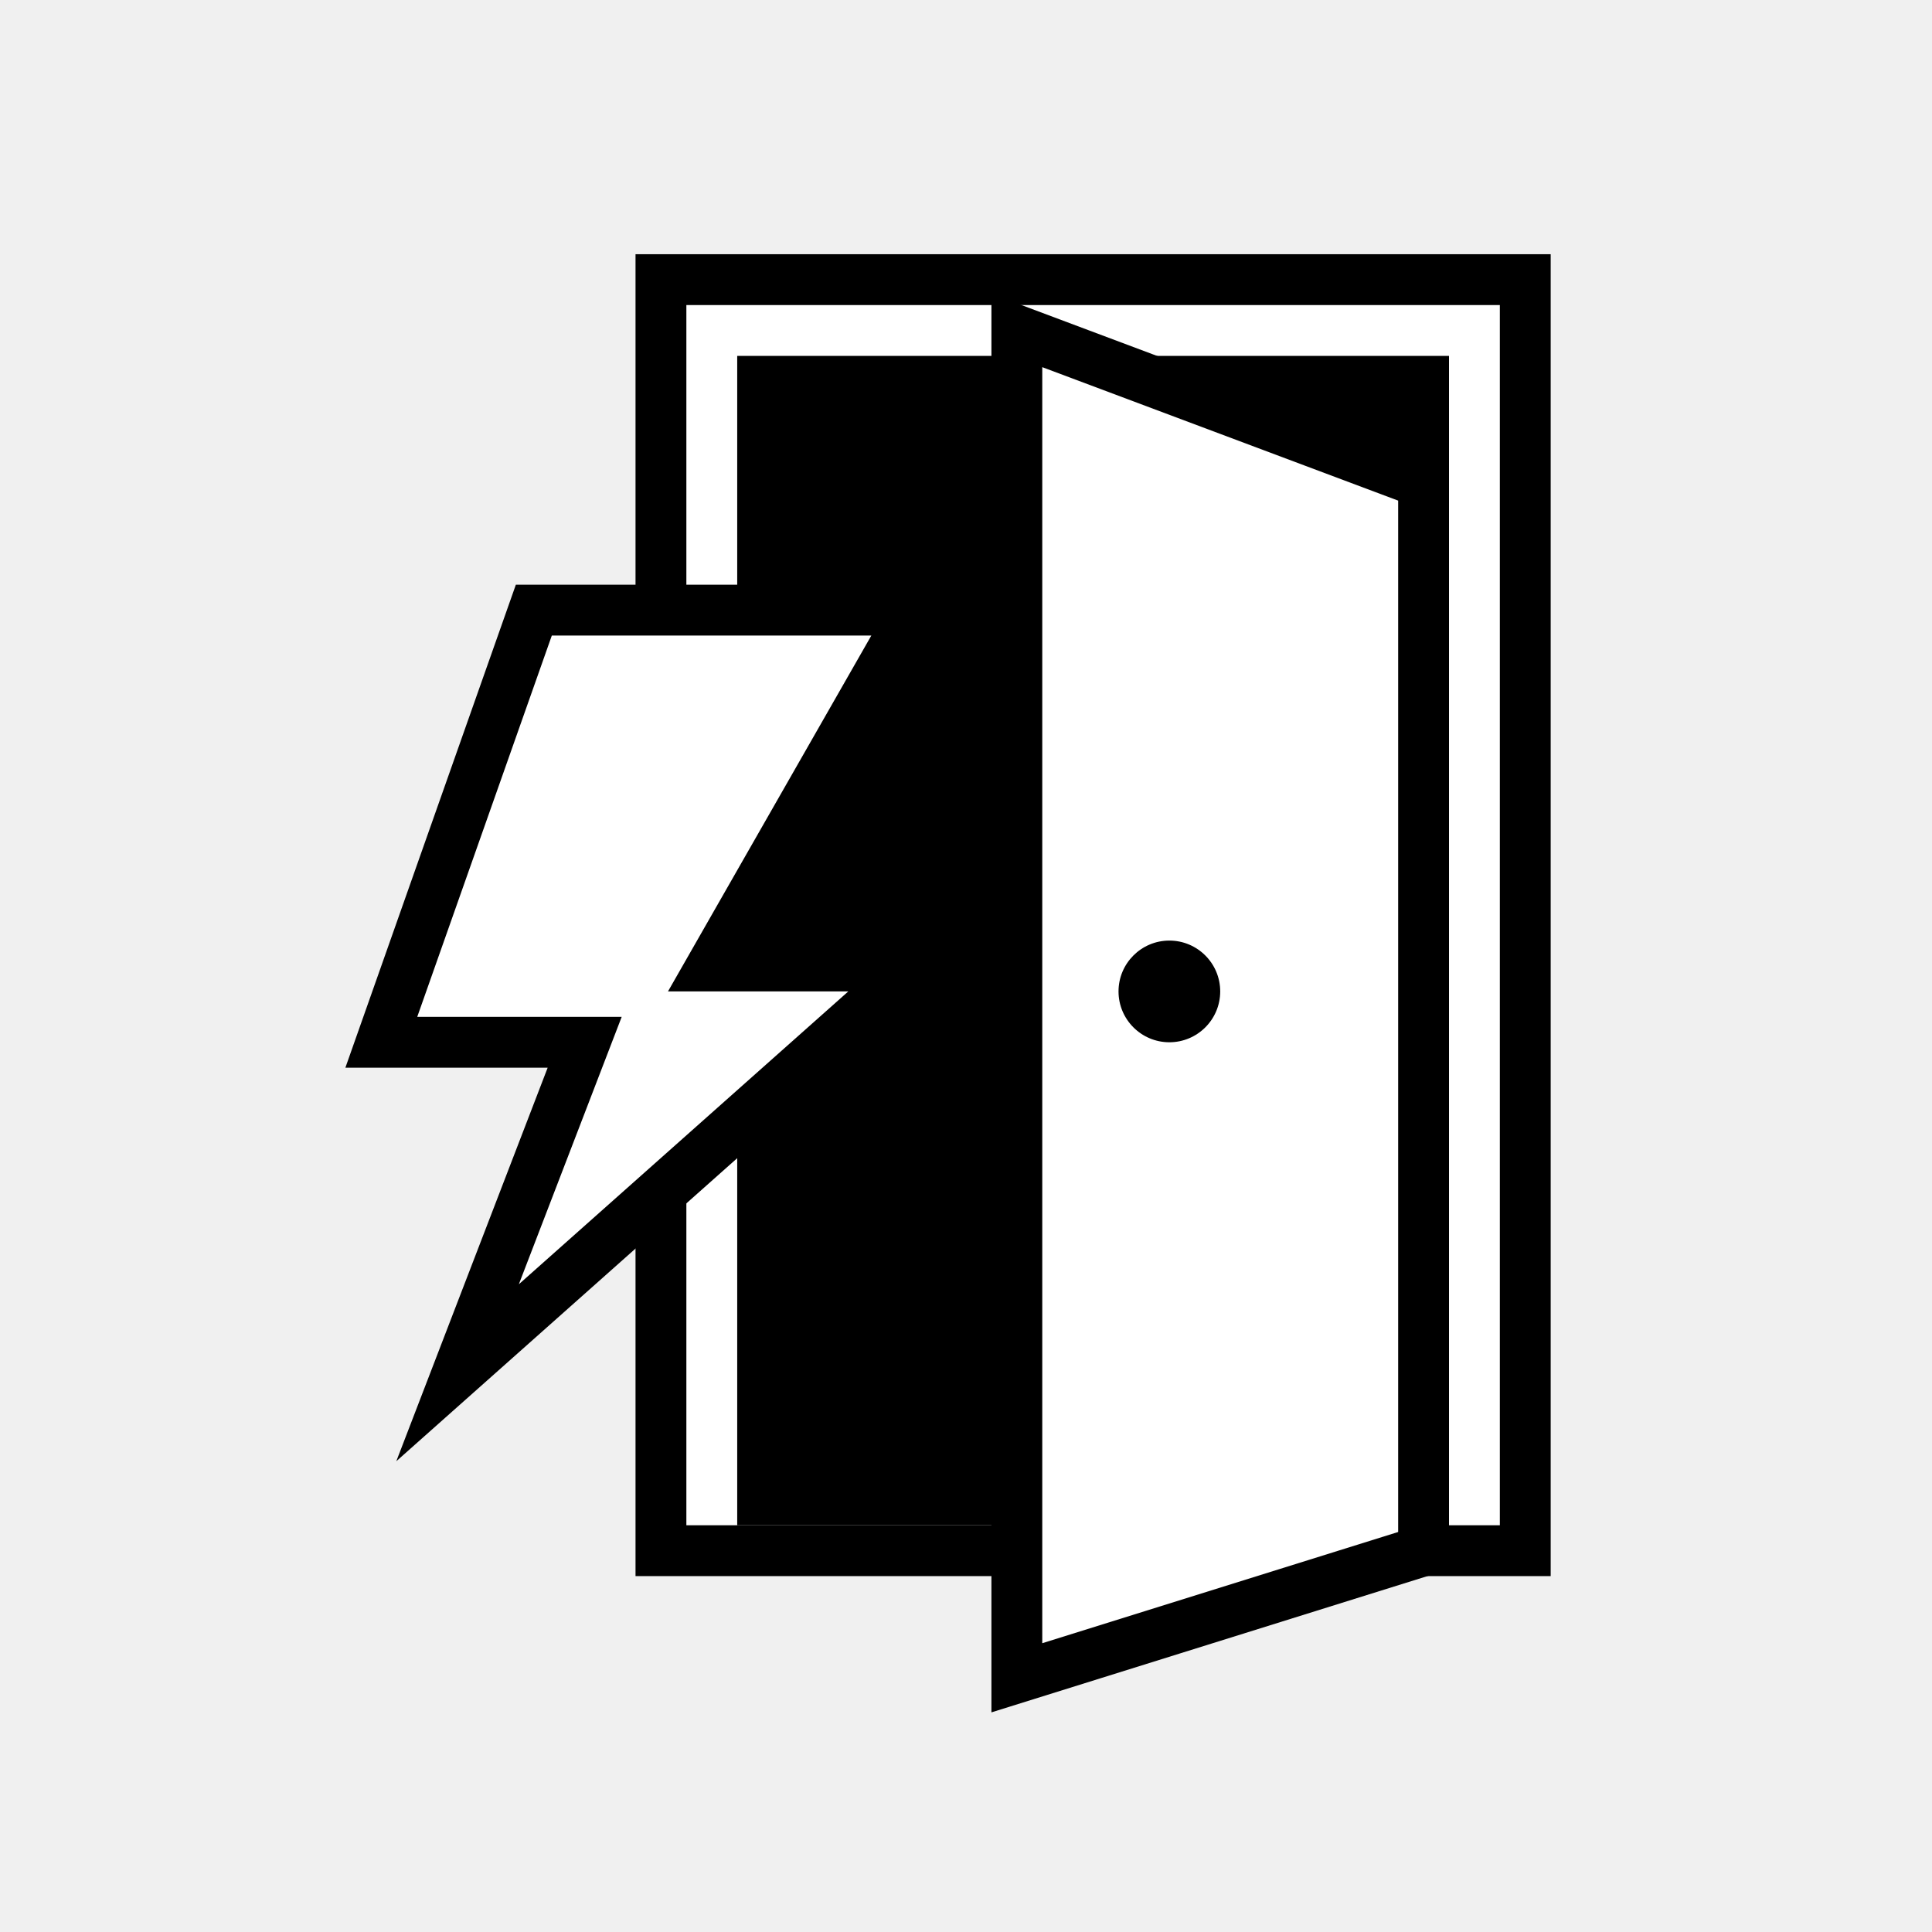
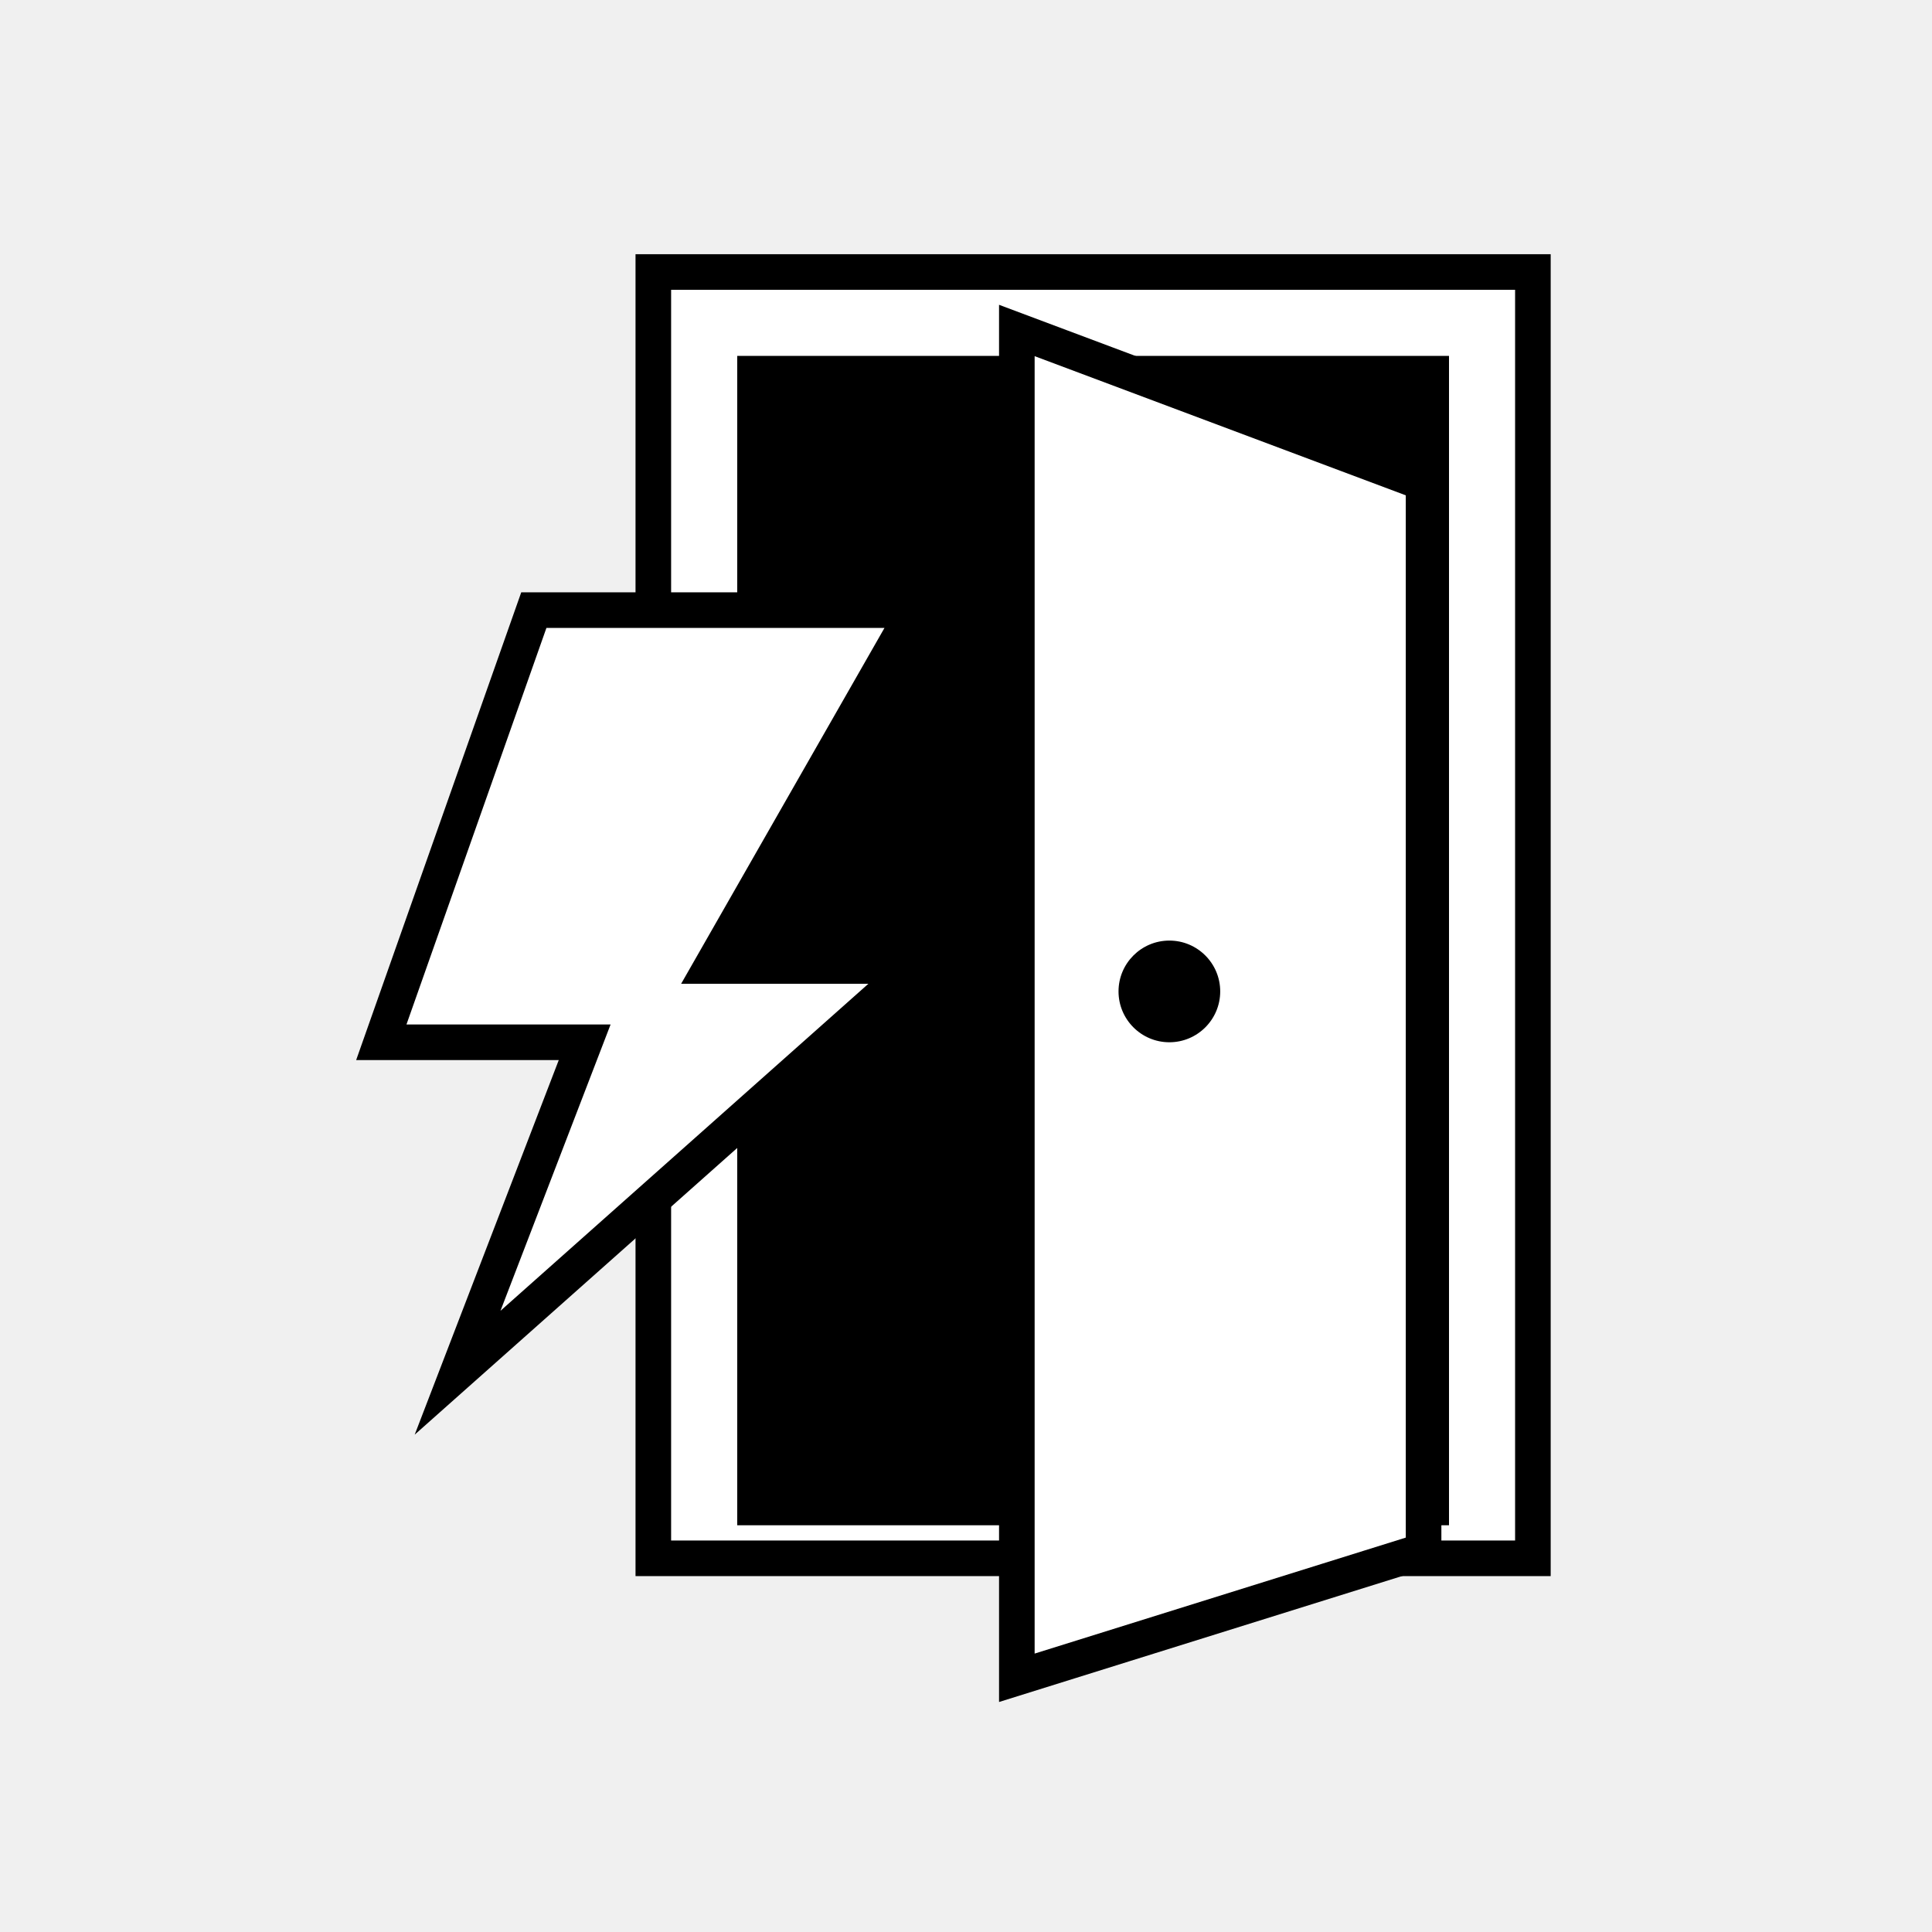
<svg xmlns="http://www.w3.org/2000/svg" width="38" height="38" viewBox="0 0 38 38" fill="none">
-   <rect x="13" y="5.5" width="17" height="25" fill="white" stroke="black" />
+   <rect x="12.85" y="5.35" width="17.3" height="25.3" fill="white" stroke="black" stroke-width="0.7" />
  <rect x="14.5" y="7" width="14" height="23" fill="black" />
-   <path d="M20 33V7.5V6.5L28 9.5V30.5L20 33Z" fill="white" stroke="black" />
+   <path d="M20 33V7.5V6.5L28 9.5V30.5L20 33Z" fill="white" stroke="black" stroke-width="0.7" />
  <path d="M24 19.5C24 20.052 23.552 20.5 23 20.5C22.448 20.5 22 20.052 22 19.5C22 18.948 22.448 18.5 23 18.5C23.552 18.5 24 18.948 24 19.5Z" fill="black" />
-   <path d="M18 19L9 27L11.5 20.5H7.5L10.5 12H18L14 19H18Z" fill="white" stroke="black" stroke-miterlimit="5.25" />
+   <path d="M18 19L9 27L11.5 20.5H7.5L10.5 12H18L14 19H18Z" fill="white" stroke="black" stroke-width="0.7" stroke-miterlimit="5.25" />
</svg>
